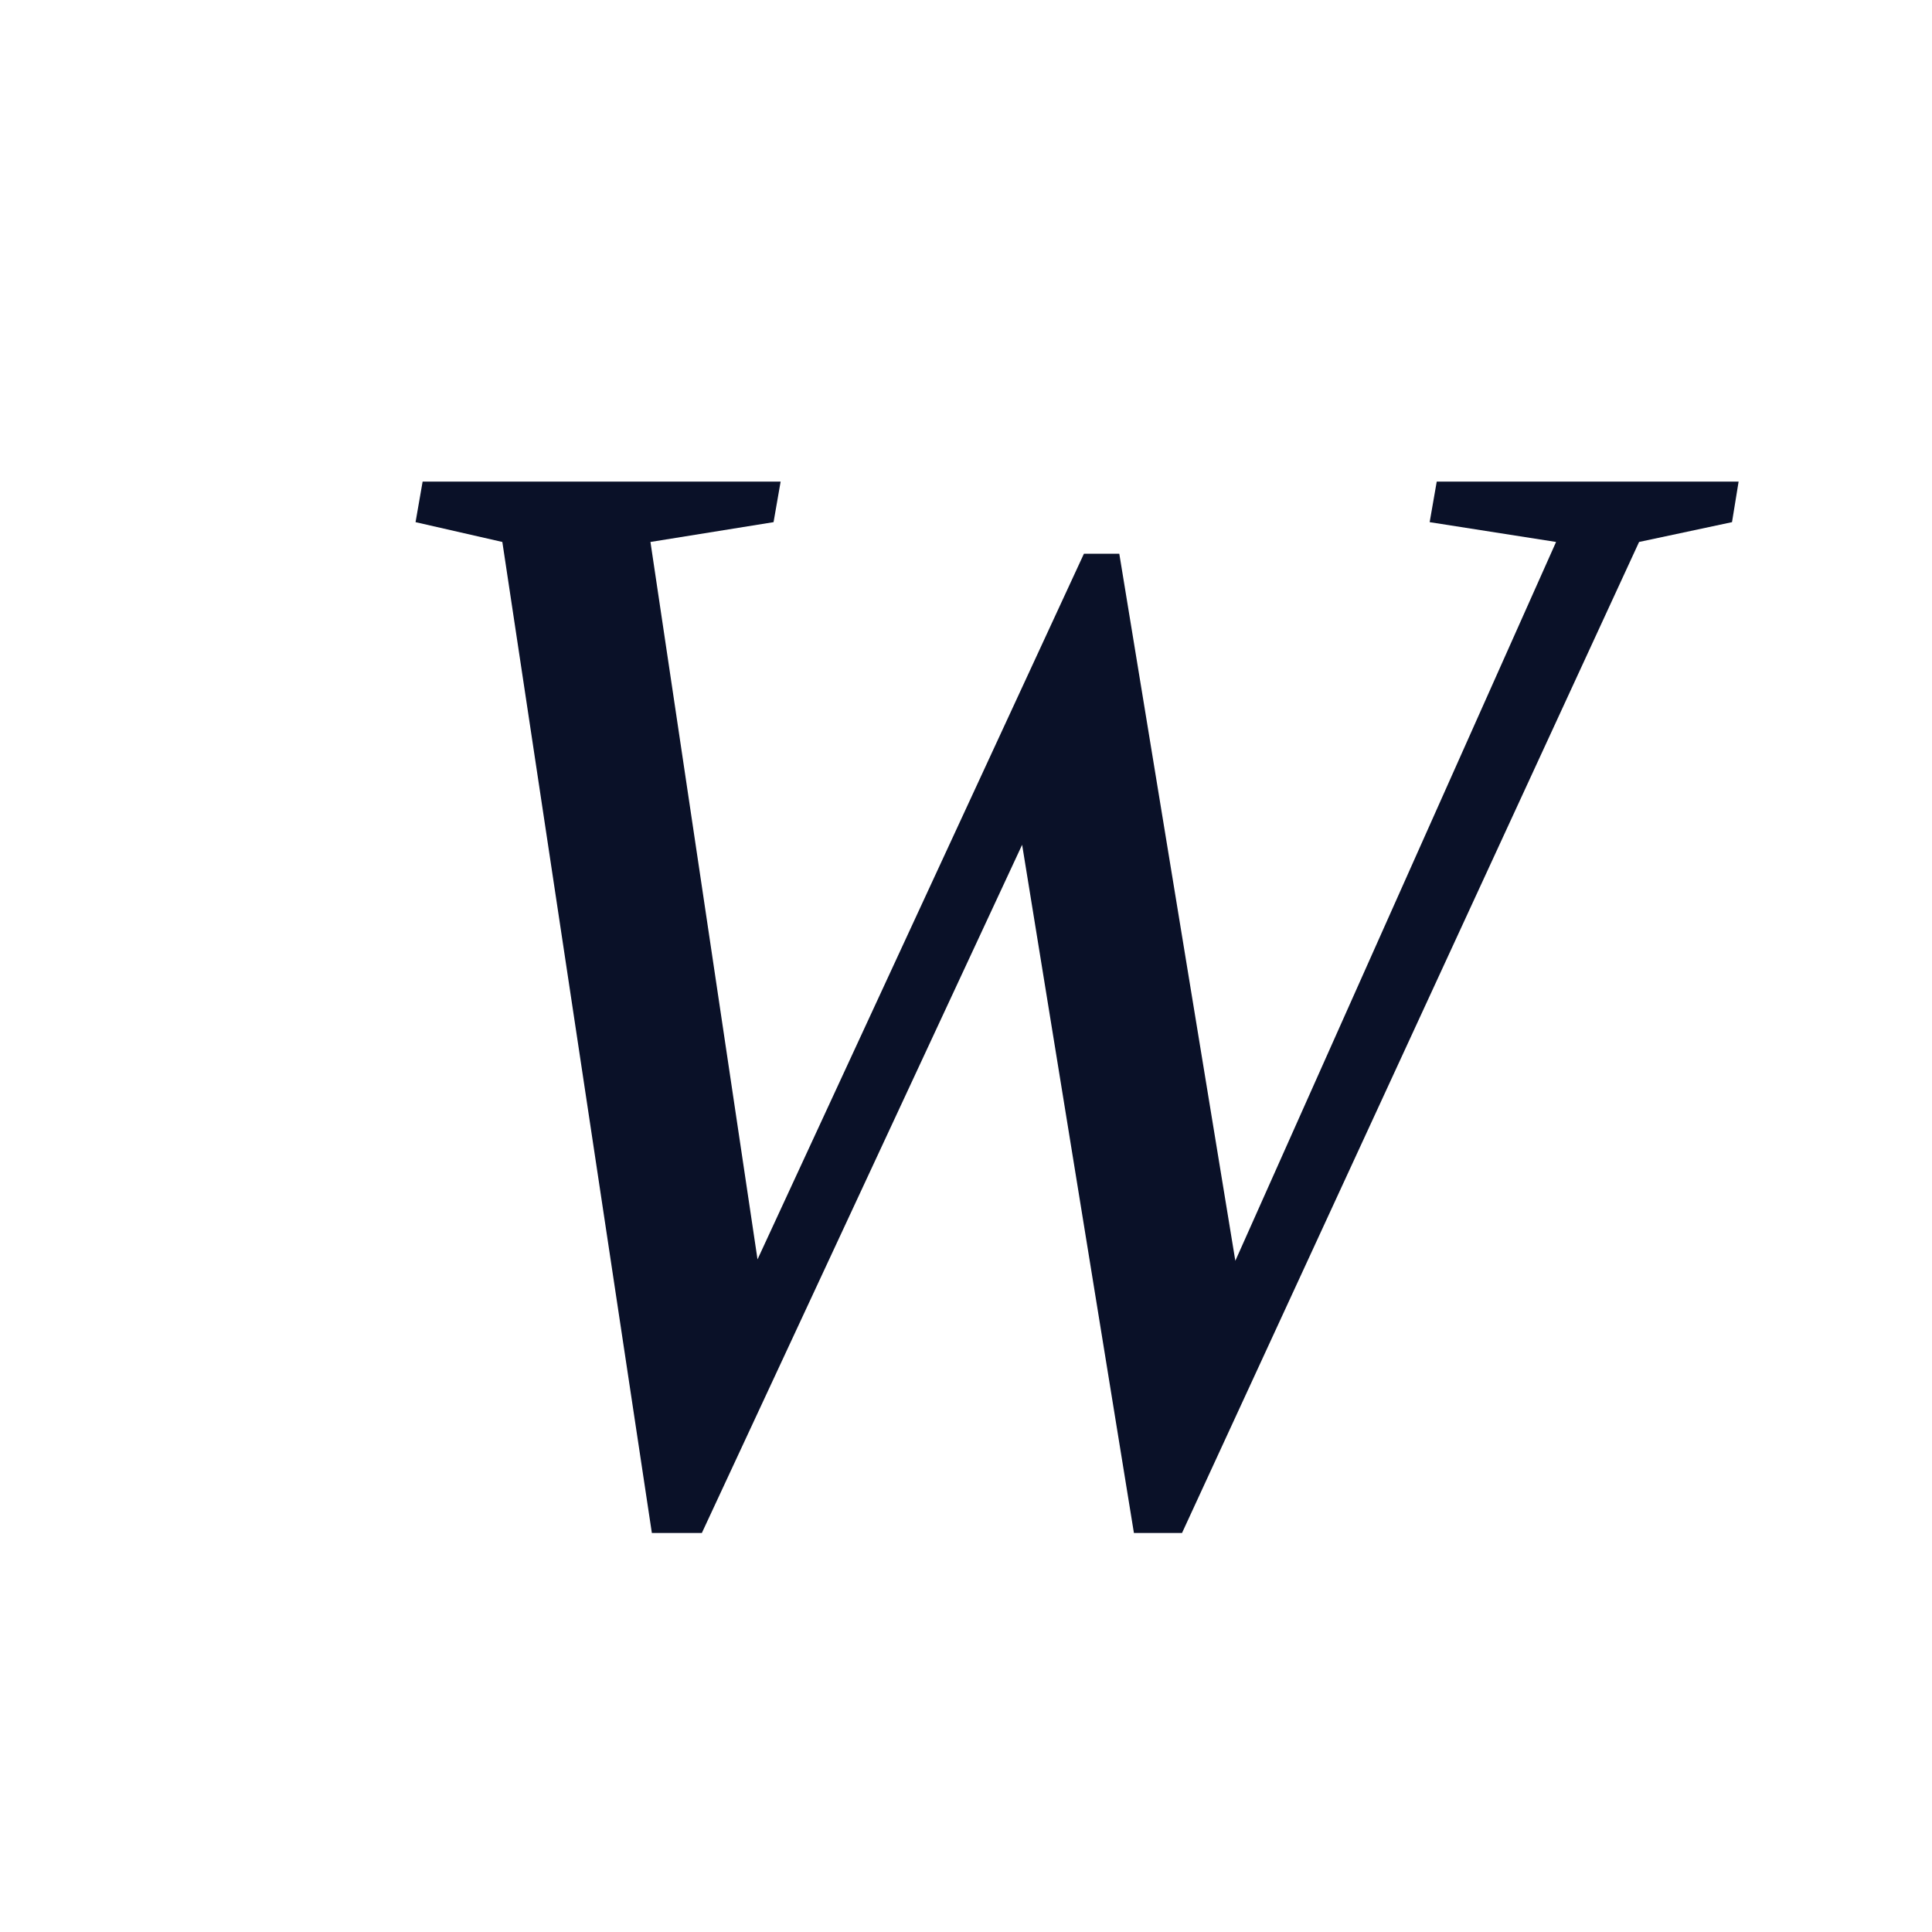
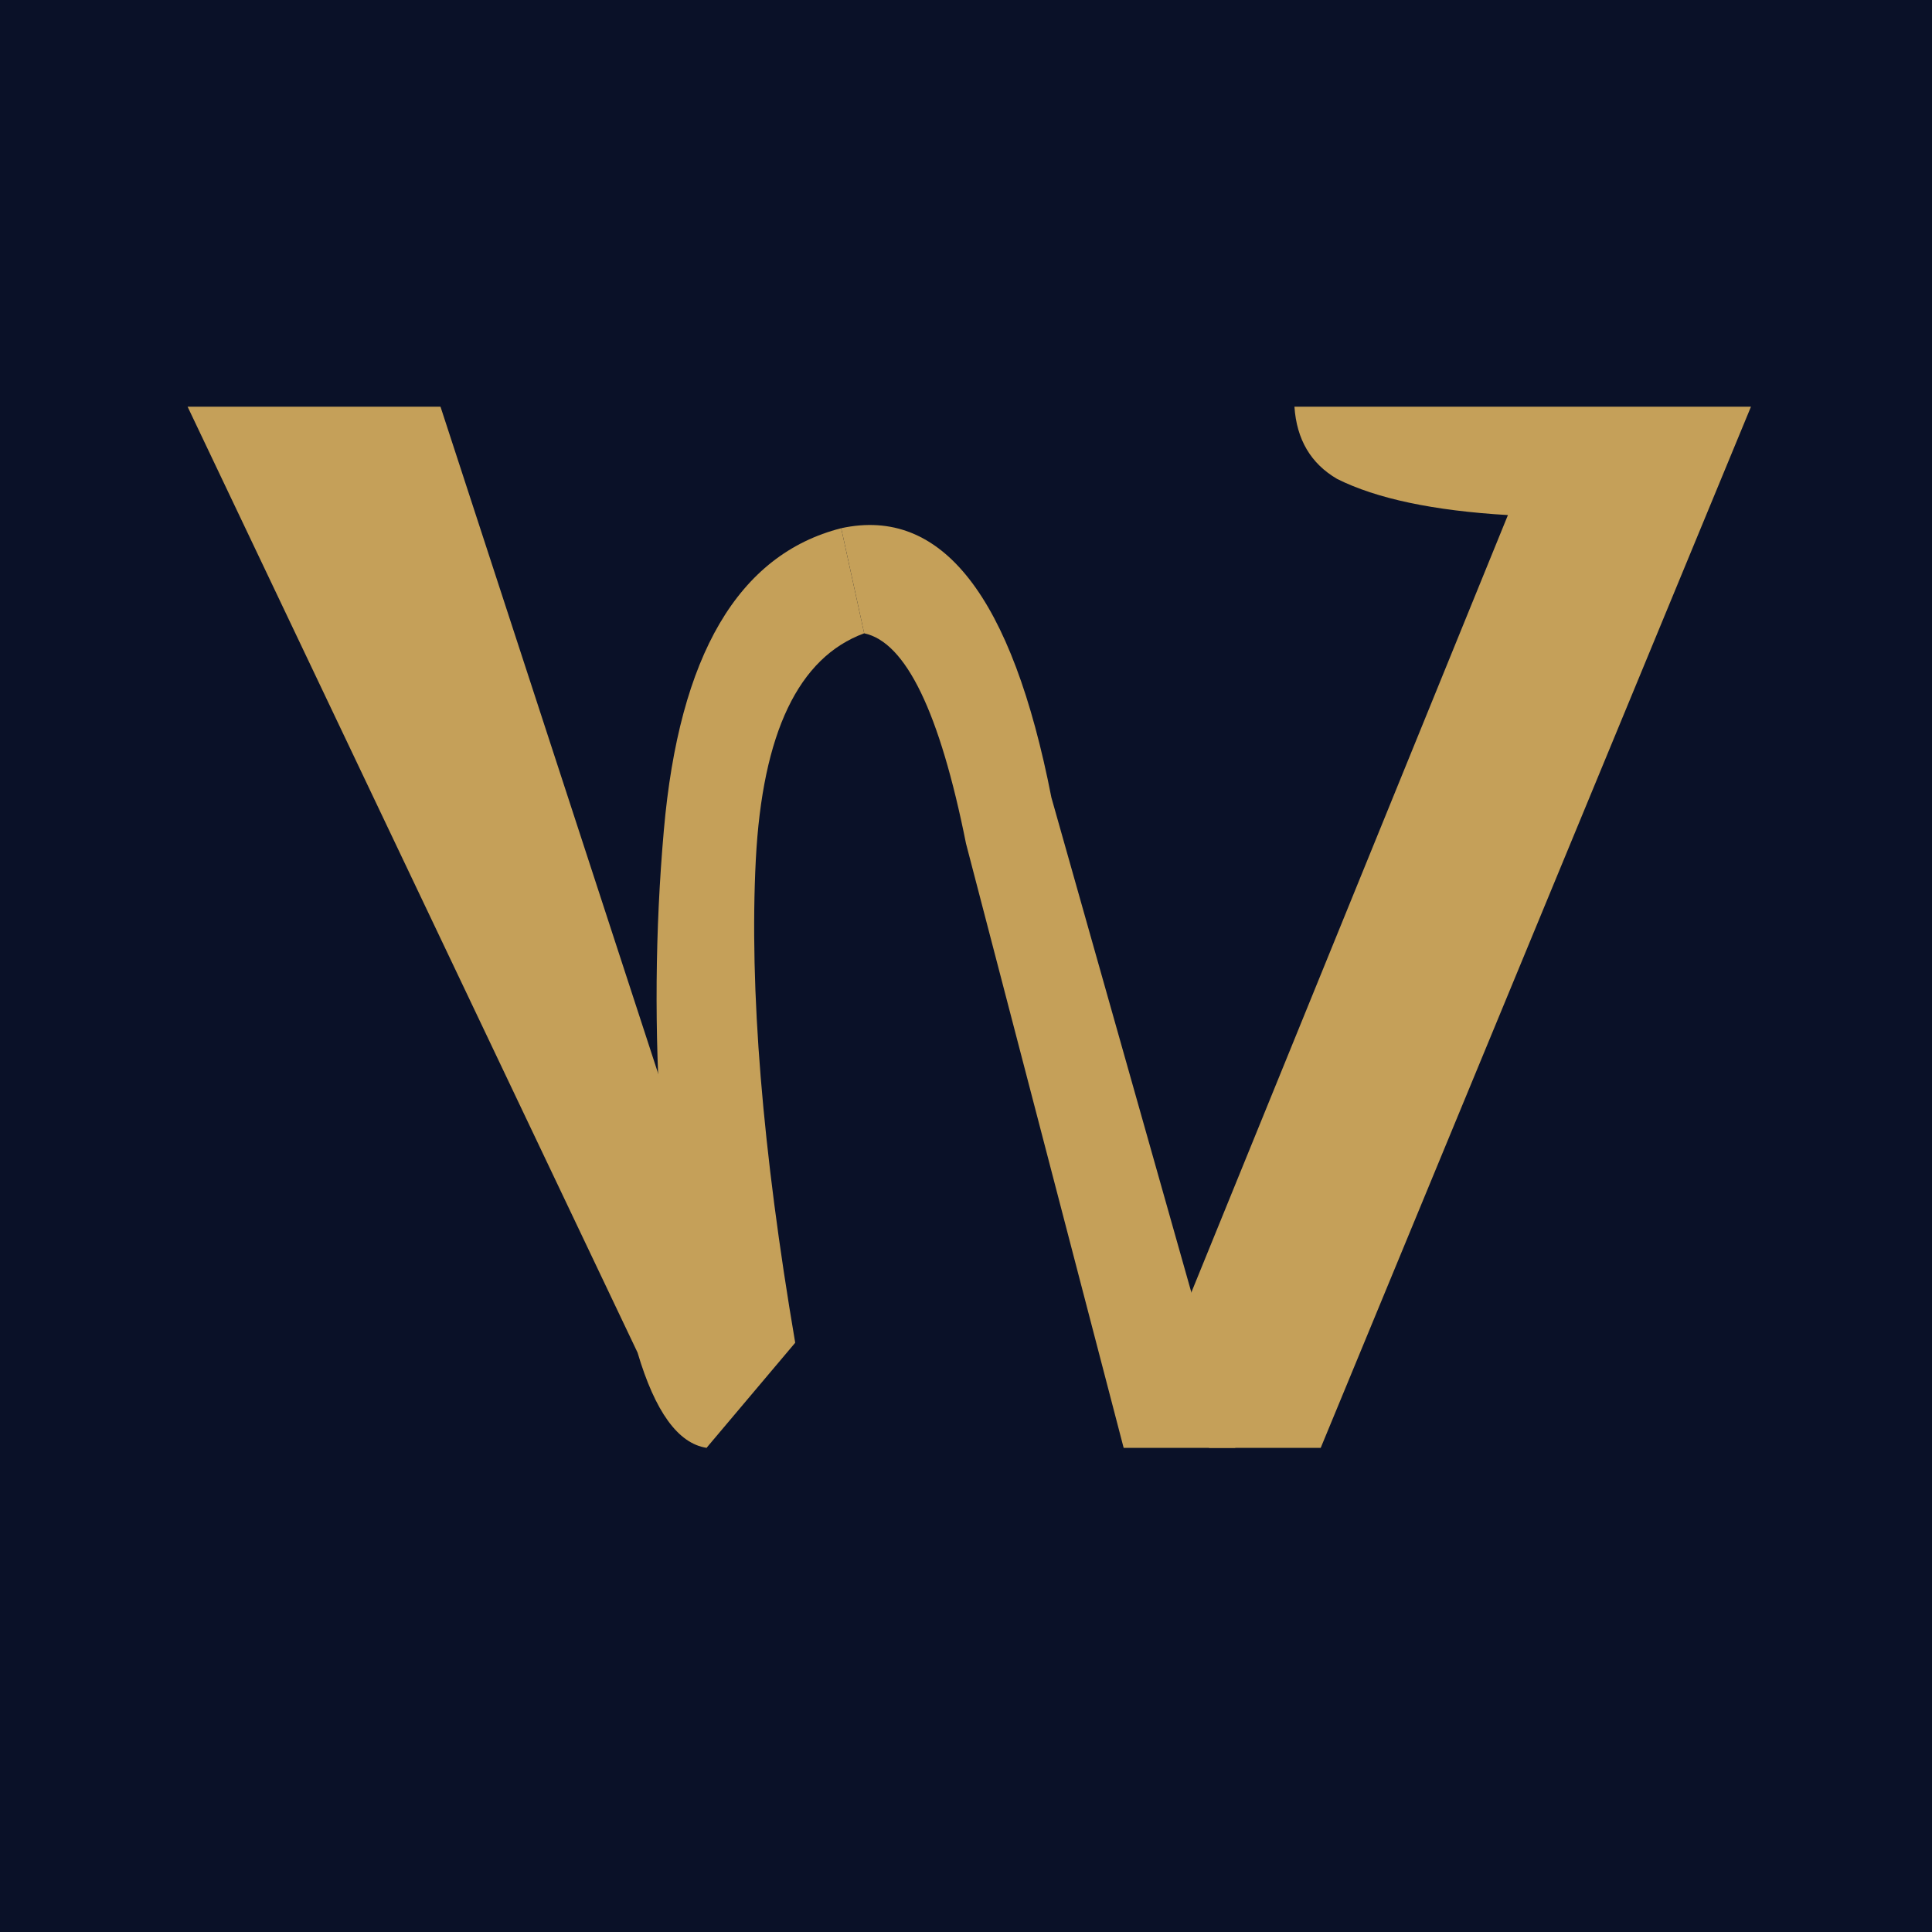
- <svg xmlns="http://www.w3.org/2000/svg" viewBox="0 0 64 64" fill="none">
-   <text x="32" y="50" text-anchor="middle" font-family="Georgia, 'Times New Roman', serif" font-size="52" font-weight="300" font-style="italic" fill="#0A1128">W</text>
+ <svg xmlns="http://www.w3.org/2000/svg" viewBox="0 0 1000 1000">
+   <rect width="1000" height="1000" fill="#0A1128" />
+   <g transform="translate(75 185) scale(0.85)" fill="#C5A059">
+     <path d="M26 30 L180 30 L368 606 L342 664 Q316 660 300 606 Z" />
+     <path d="M342 664 Q300 470 316 288 Q330 128 424 104 L438 168 Q378 190 372 306 Q366 424 396 600 Z" />
+     <path d="M424 104 Q516 84 552 268 L664 664 L596 664 L500 296 Q476 176 438 168 Z" />
+     <path d="M700 30 L978 30 L716 664 L648 664 L628 592 L830 96 Q762 92 726 74 Q702 60 700 30 Z" />
+   </g>
</svg>
